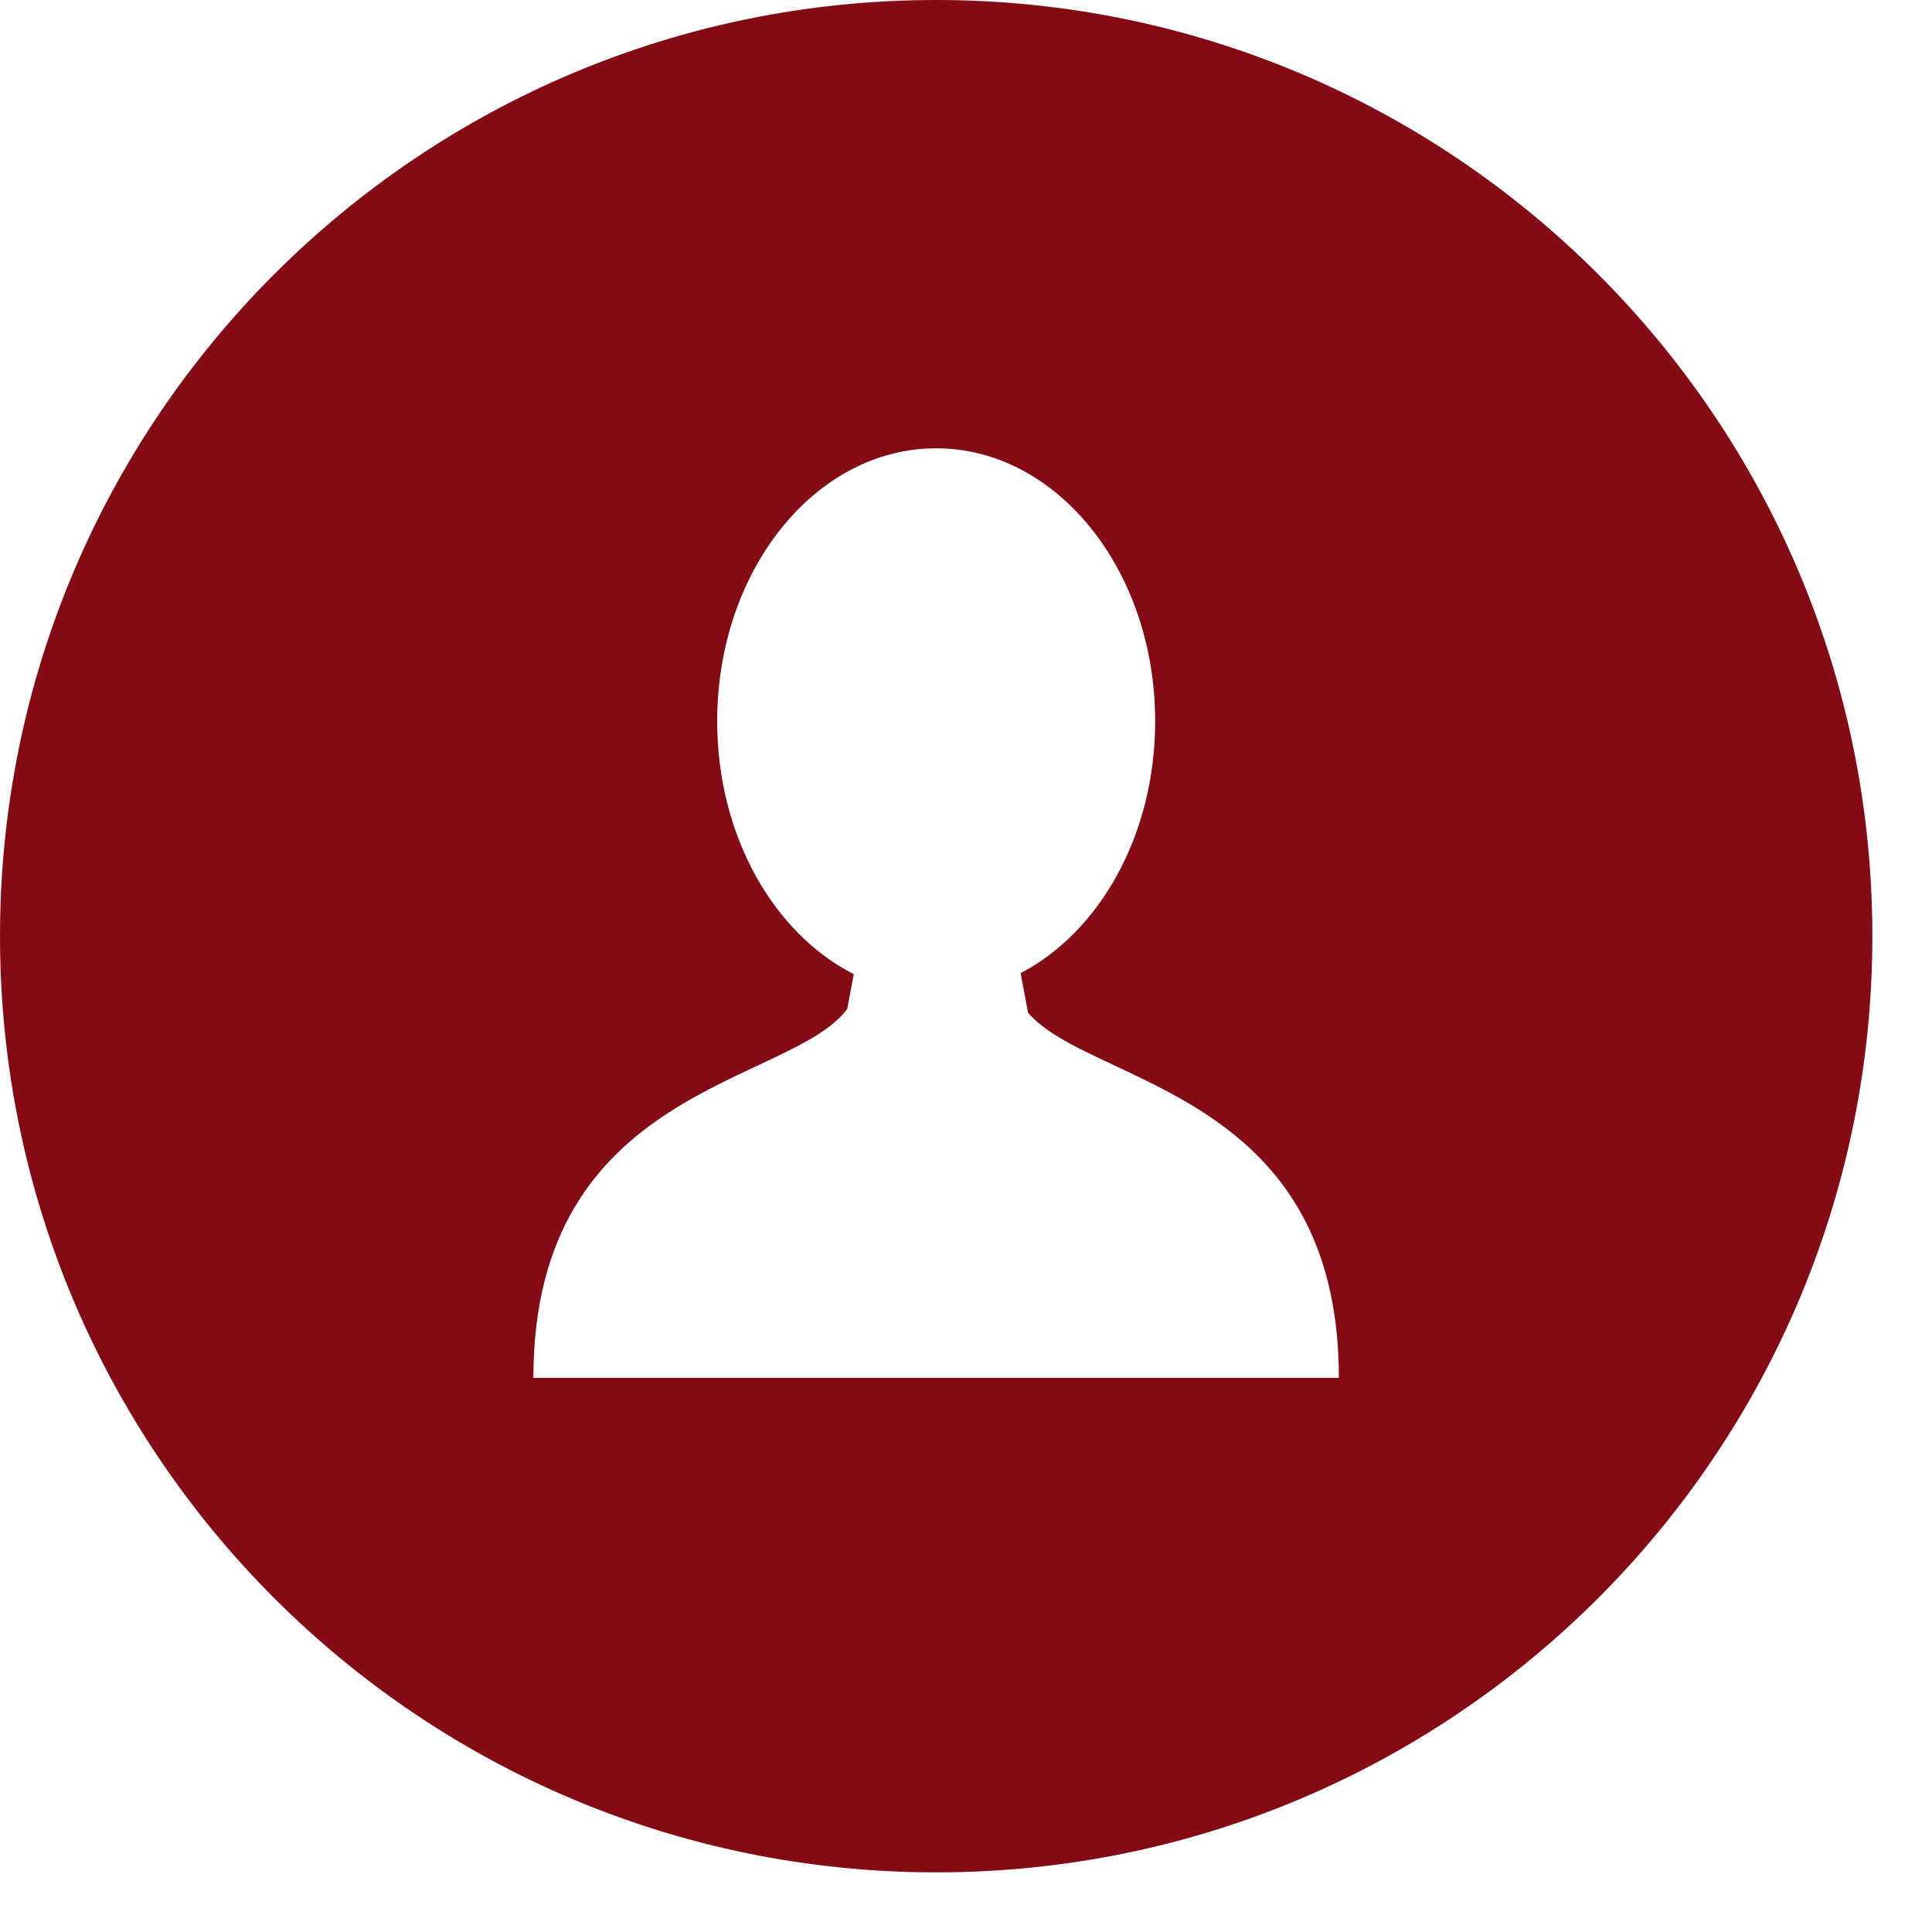
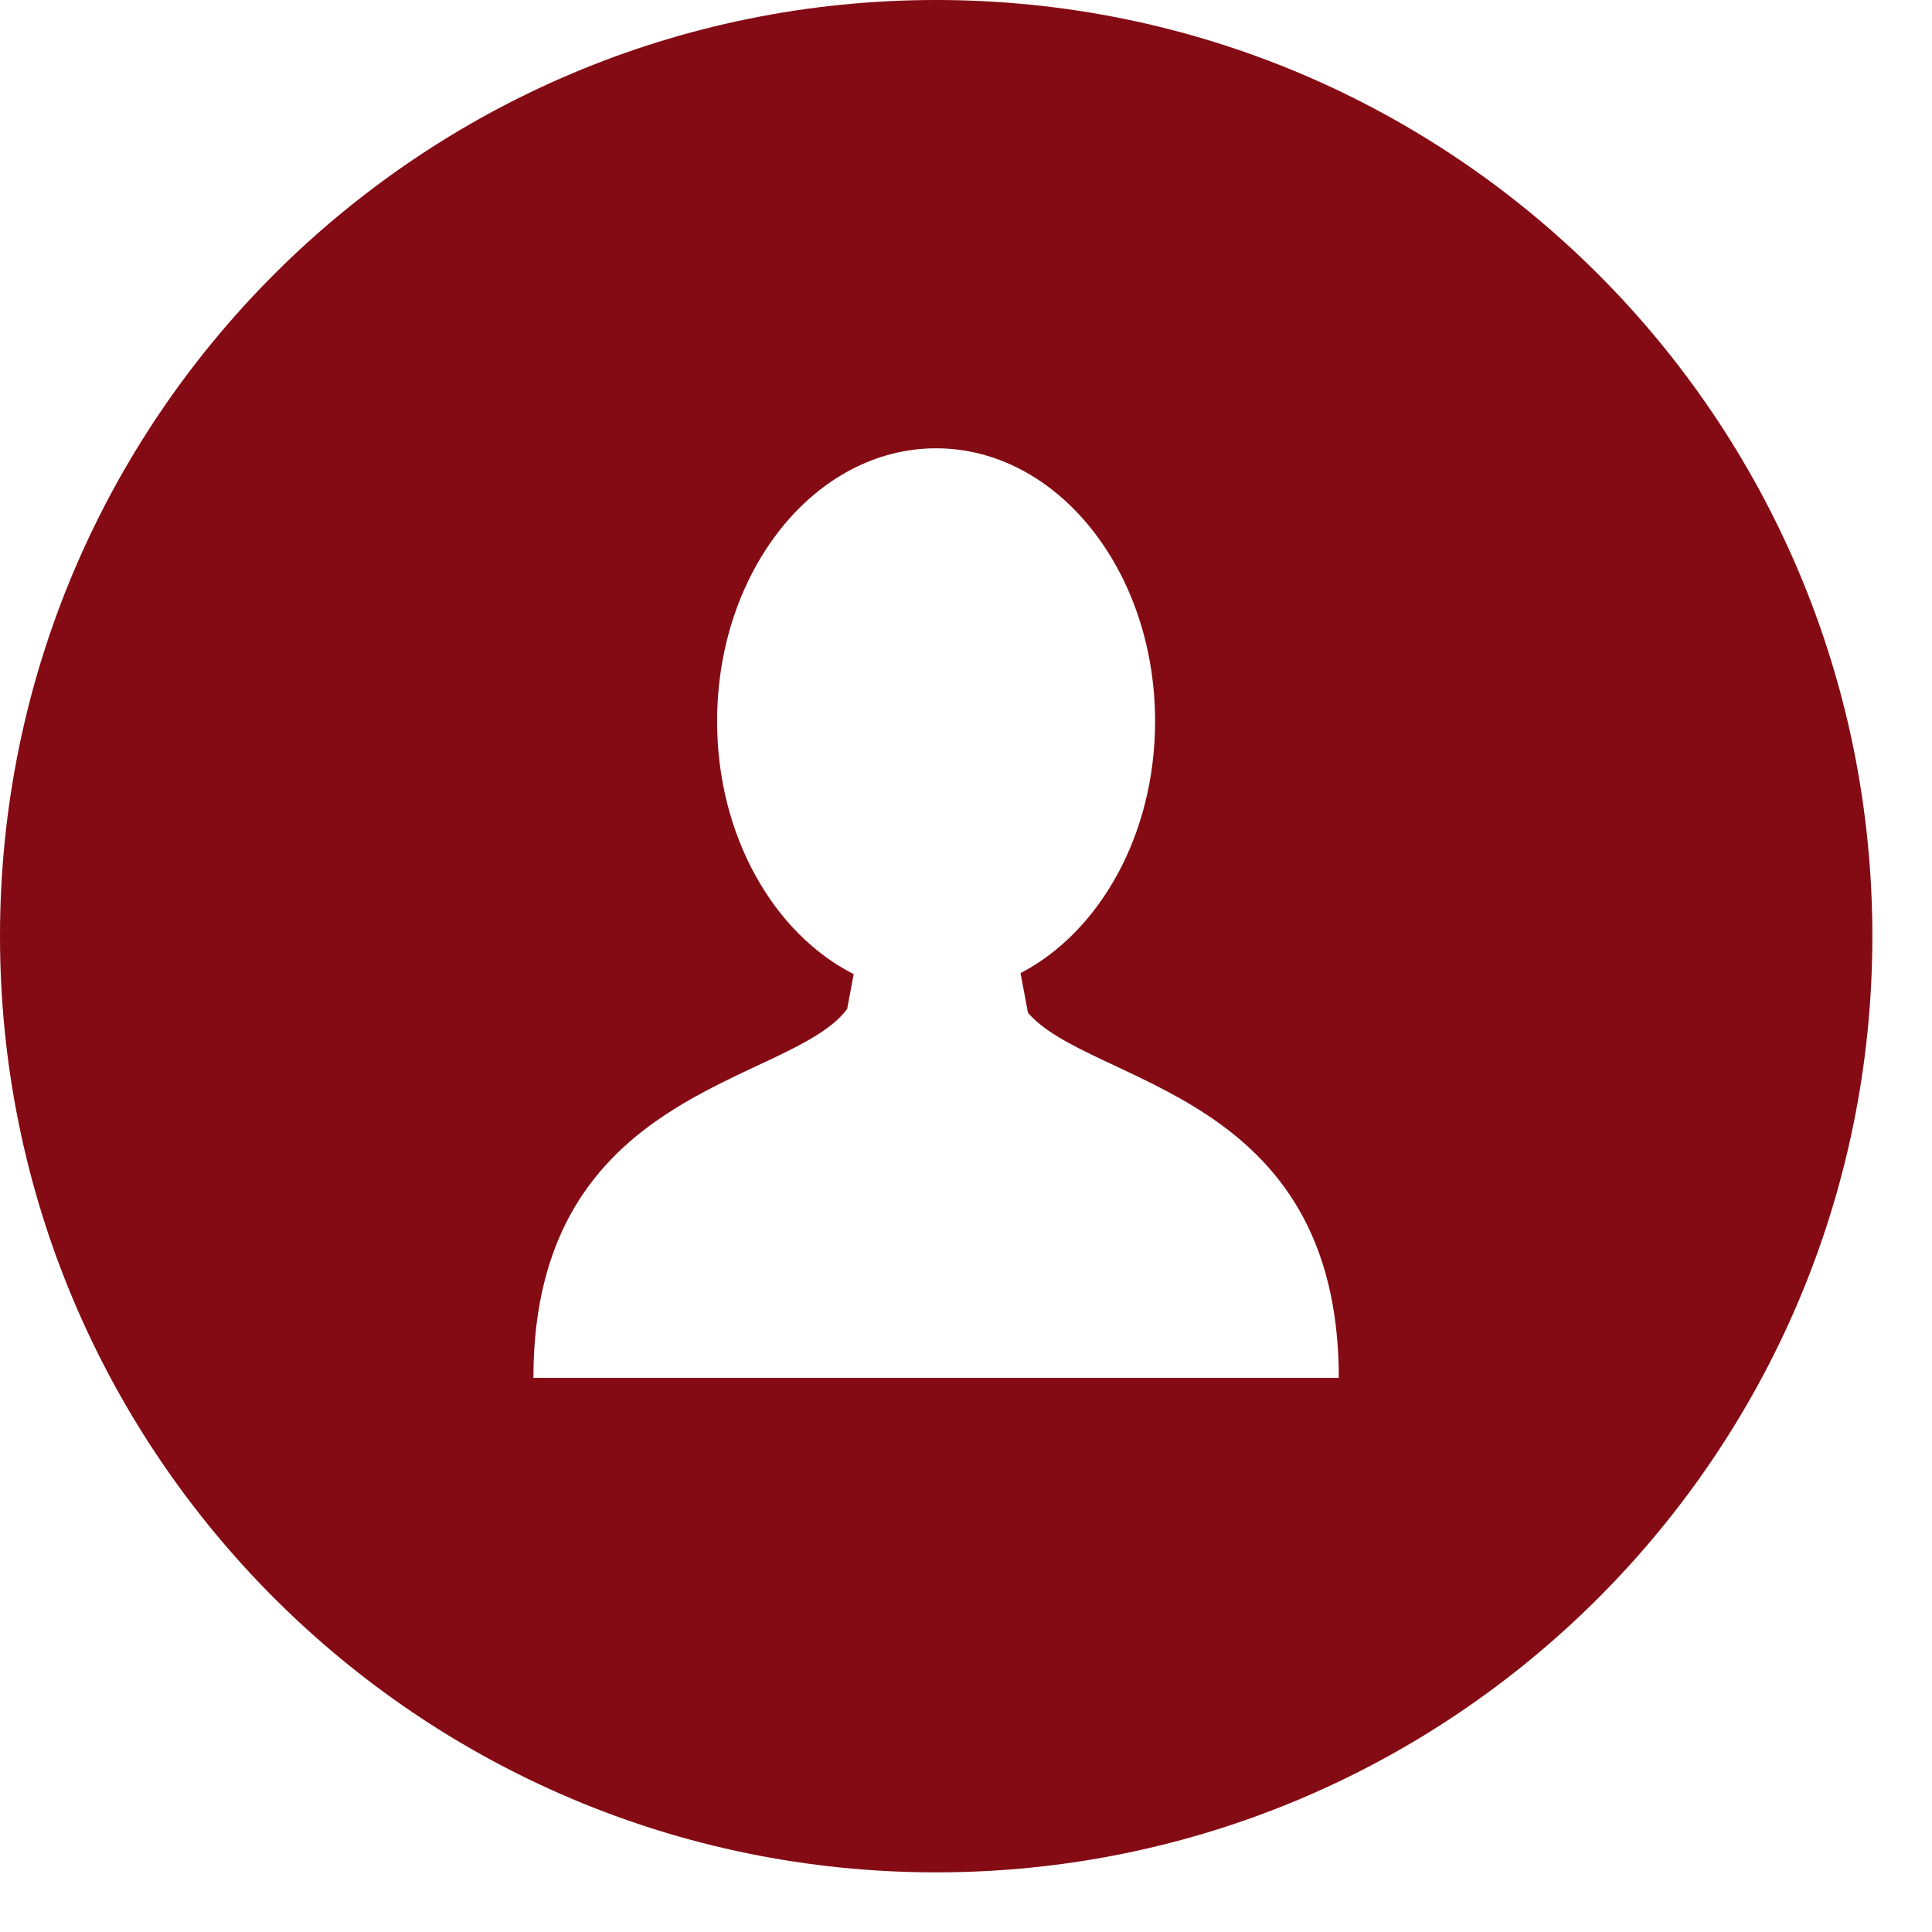
- <svg xmlns="http://www.w3.org/2000/svg" width="23px" height="23px" viewBox="0 0 23 23" version="1.1">
-   <defs />
-   <g id="Desktop" stroke="none" stroke-width="1" fill="none" fill-rule="evenodd">
-     <g id="01_Home" transform="translate(-838, -30)" fill="#840B14">
-       <g id="Group-23" transform="translate(250, -1)">
-         <g id="Group-20" transform="translate(287, 30)">
-           <g id="Group-25" transform="translate(301, 1)">
-             <g id="user">
-               <path d="M11.145,0 C4.99,0 7.43001301e-05,4.99 7.43001301e-05,11.145 C7.43001301e-05,17.3 4.99,22.29 11.145,22.29 C17.3,22.29 22.29,17.3 22.29,11.145 C22.29,4.99 17.3,0 11.145,0 L11.145,0 Z M11.179,16.403 L11.179,16.403 L11.111,16.403 L6.35,16.403 C6.35,12.921 9.408,12.922 10.086,12.012 L10.164,11.597 C9.211,11.113 8.538,9.949 8.538,8.586 C8.538,6.792 9.705,5.337 11.145,5.337 C12.584,5.337 13.752,6.792 13.752,8.586 C13.752,9.937 13.091,11.095 12.15,11.585 L12.239,12.057 C12.983,12.923 15.939,12.98 15.939,16.403 L11.179,16.403 L11.179,16.403 Z" id="Shape" />
-             </g>
-           </g>
-         </g>
-       </g>
-     </g>
-   </g>
+ <svg xmlns="http://www.w3.org/2000/svg" width="23" height="23" viewBox="0 0 23 23">
+   <path d="M11.145 0C4.99 0 0 4.99 0 11.145 0 17.3 4.99 22.29 11.145 22.29c6.155 0 11.145-4.99 11.145-11.145C22.29 4.99 17.3 0 11.145 0zm.034 16.403H6.35c0-3.482 3.057-3.481 3.735-4.391l.078-.415c-.953-.484-1.626-1.648-1.626-3.01 0-1.795 1.167-3.25 2.607-3.25 1.44 0 2.607 1.455 2.607 3.25 0 1.35-.661 2.508-1.602 2.998l.089.472c.744.866 3.7.923 3.7 4.346h-4.76z" fill="#840B14" fill-rule="evenodd" />
</svg>
